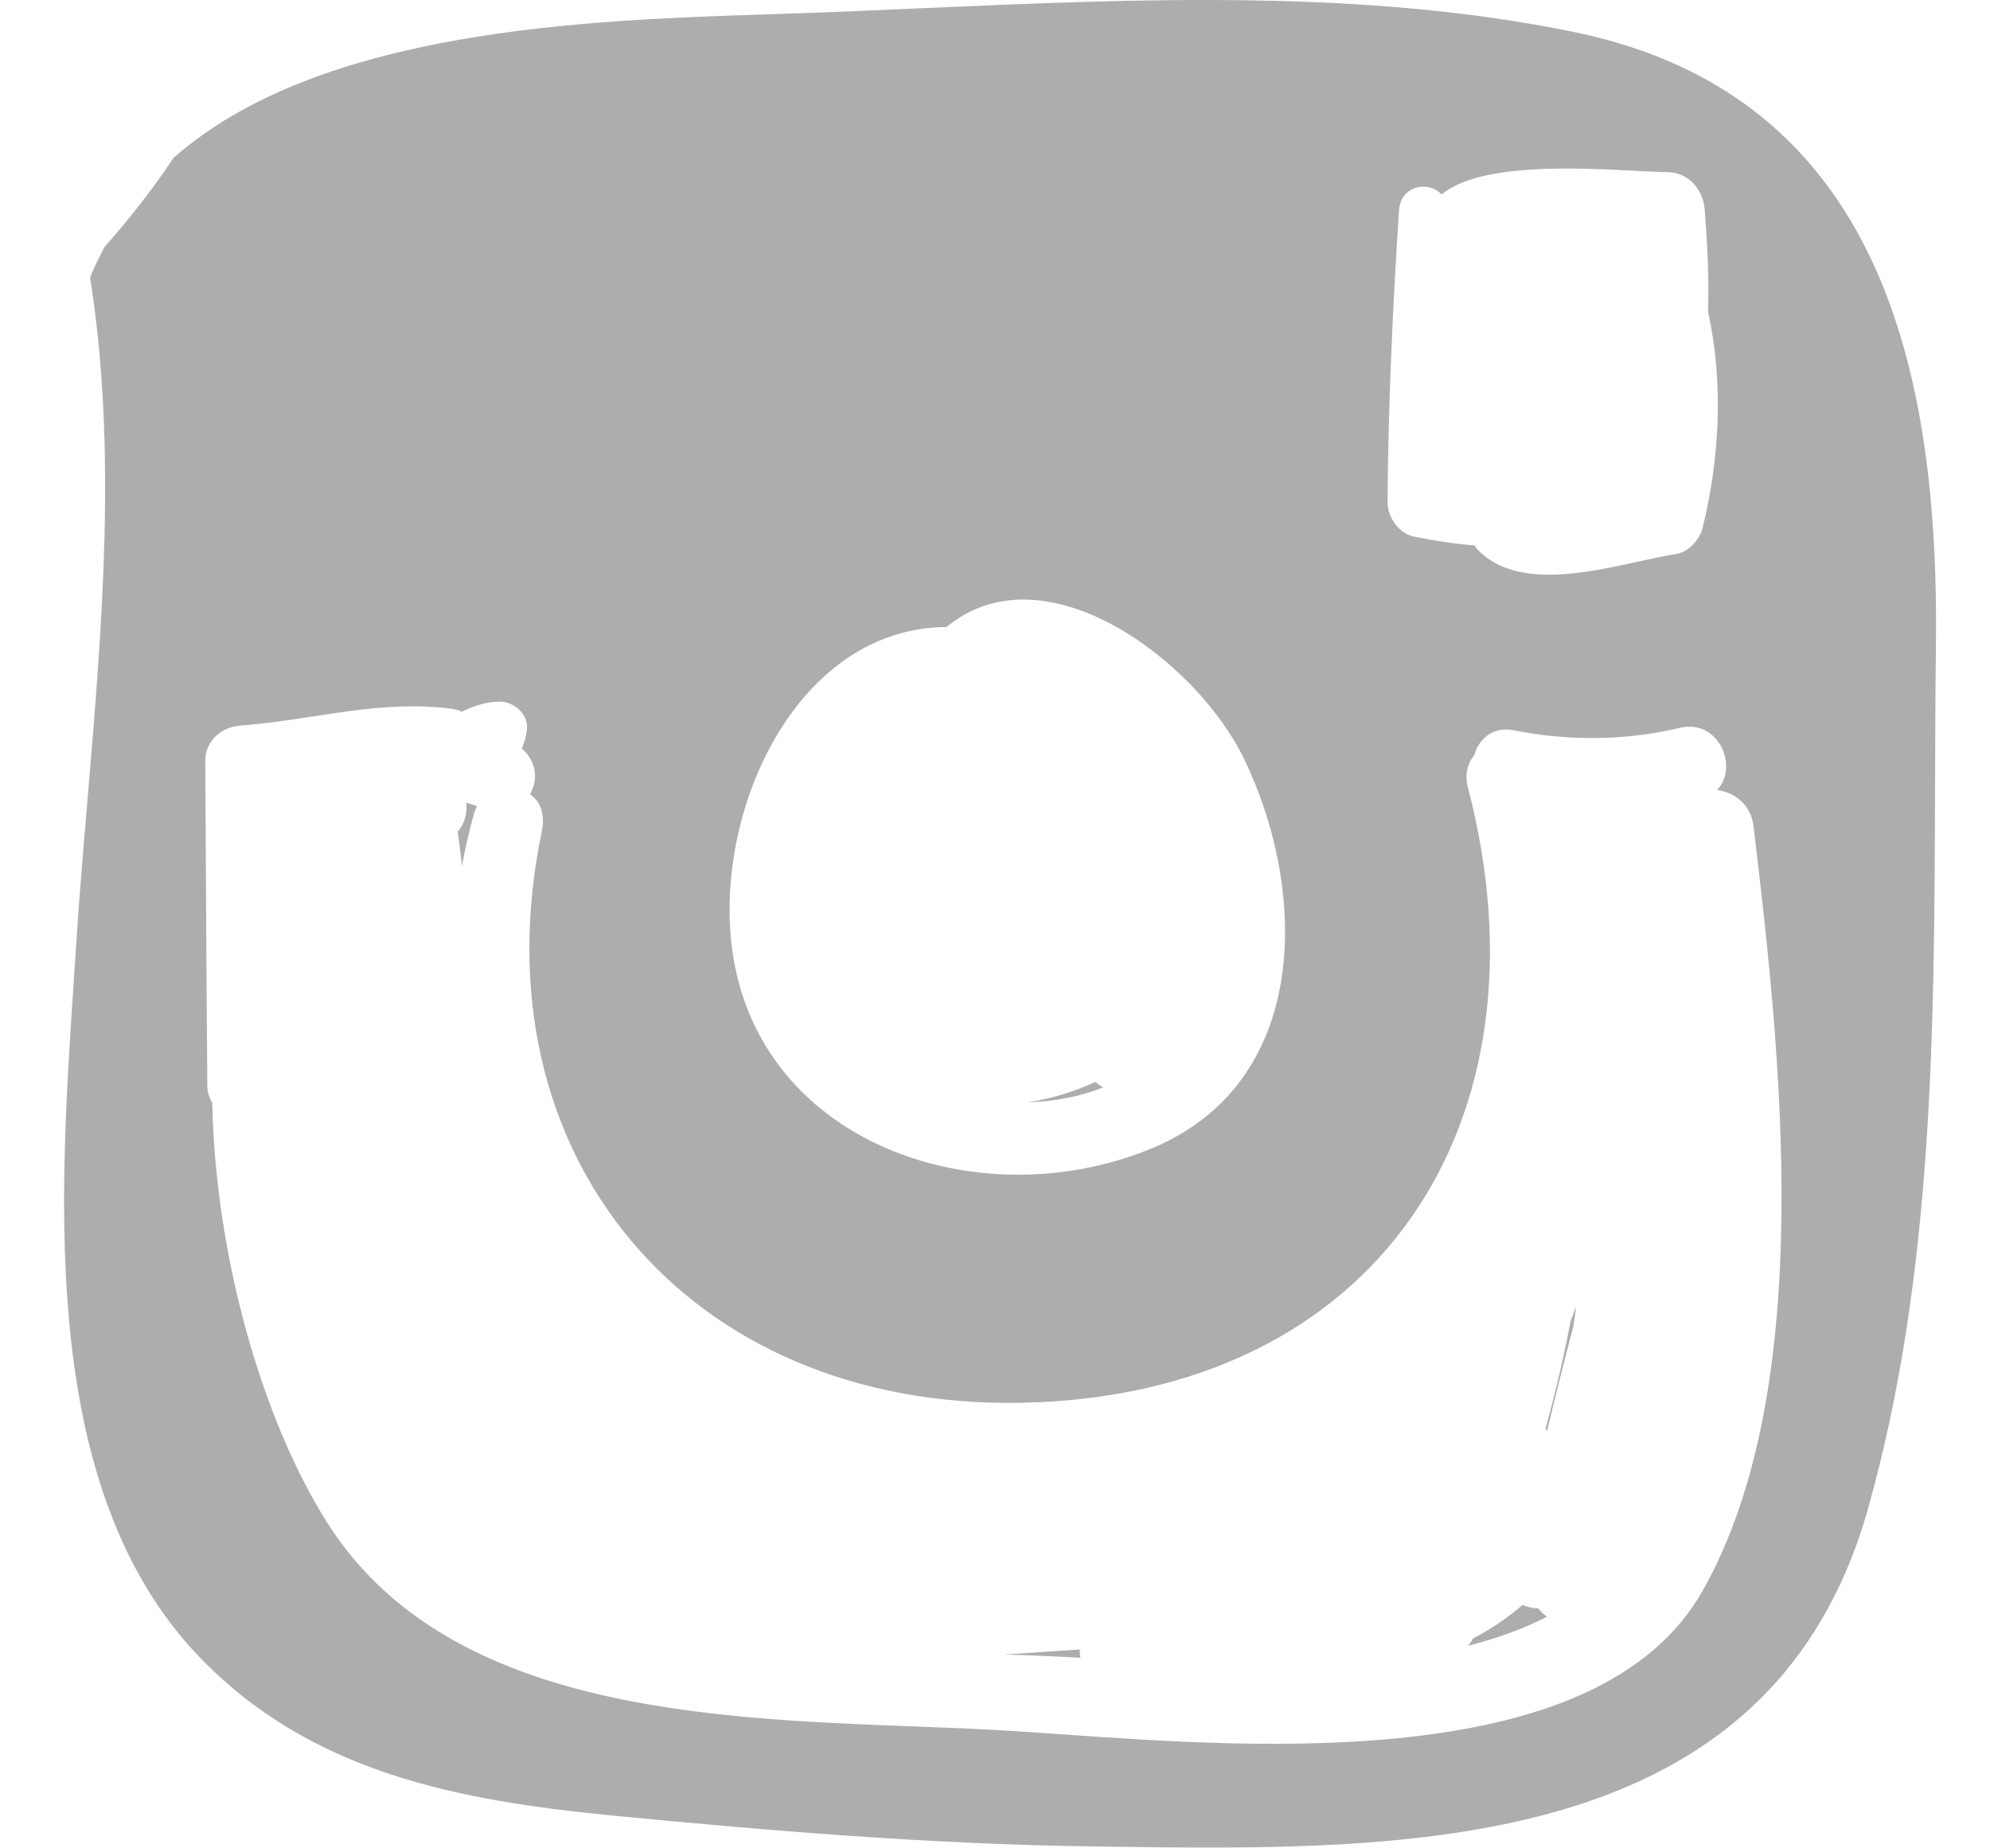
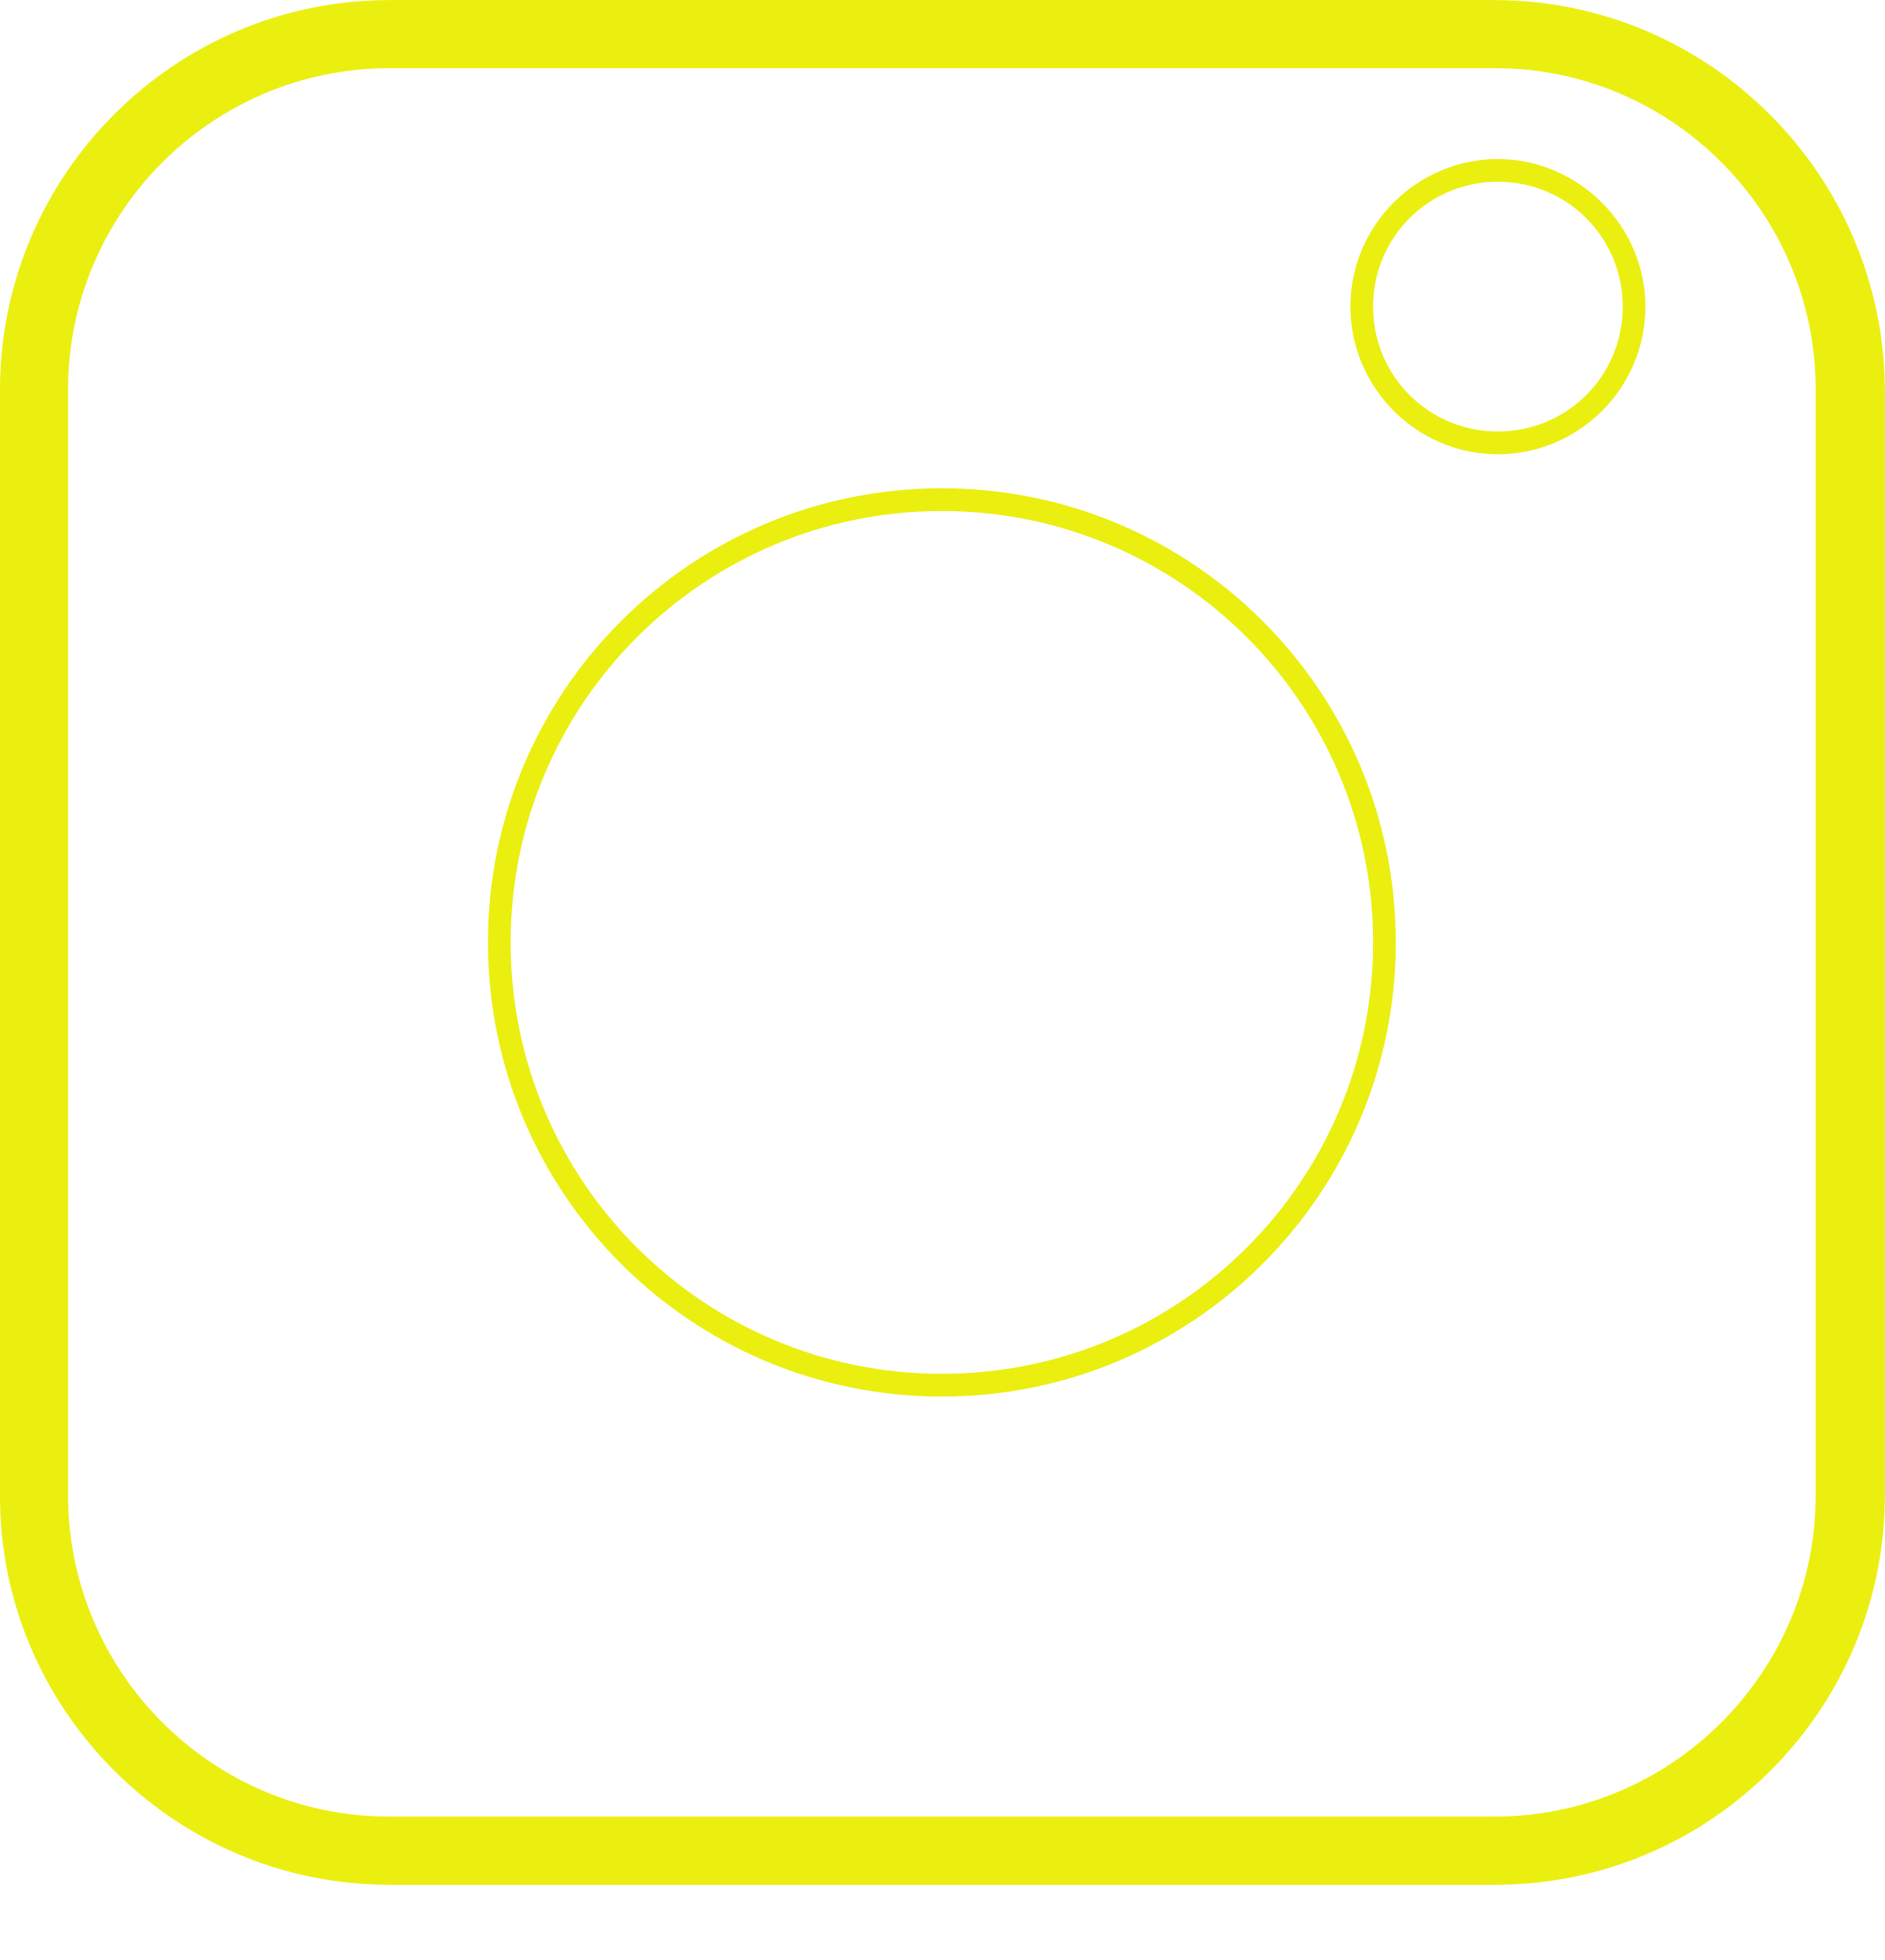
- <svg xmlns="http://www.w3.org/2000/svg" width="28" height="26" viewBox="0 0 28 26" fill="none">
-   <path fill-rule="evenodd" clip-rule="evenodd" d="M1.032 13.893C0.83 16.949 0.563 20.978 2.799 23.311C4.375 24.954 6.451 25.338 8.632 25.551C10.867 25.768 13.11 25.953 15.357 25.984L15.562 25.987C19.819 26.046 24.907 26.117 26.285 21.227C27.207 17.953 27.217 14.468 27.227 11.057C27.229 10.406 27.231 9.757 27.239 9.113C27.289 5.233 26.472 1.344 22.153 0.452C19.2 -0.158 16.022 -0.018 12.959 0.116C12.331 0.144 11.707 0.172 11.091 0.192L10.813 0.201C8.27 0.284 4.502 0.407 2.442 2.221C2.15 2.662 1.822 3.078 1.47 3.477L1.442 3.532C1.38 3.653 1.317 3.775 1.268 3.907C1.649 6.315 1.438 8.8 1.232 11.245C1.171 11.961 1.111 12.674 1.066 13.381C1.055 13.548 1.044 13.719 1.032 13.893ZM13.318 8.824C14.696 7.684 16.84 9.298 17.507 10.684C18.412 12.563 18.435 15.251 16.186 16.169C13.682 17.192 10.444 16.015 10.273 13.058C10.161 11.135 11.328 8.834 13.318 8.824ZM15.412 15.226C15.103 15.368 14.784 15.463 14.464 15.512C14.823 15.503 15.181 15.436 15.521 15.305L15.507 15.296L15.507 15.296C15.475 15.274 15.443 15.252 15.412 15.226ZM24.033 4.388C24.049 3.902 24.021 3.414 23.987 2.958C23.965 2.666 23.76 2.422 23.451 2.422C23.342 2.421 23.188 2.413 23.006 2.404C22.195 2.361 20.818 2.289 20.284 2.737C20.101 2.537 19.708 2.608 19.685 2.958C19.595 4.325 19.533 5.692 19.523 7.062C19.522 7.276 19.678 7.507 19.896 7.552C20.173 7.608 20.46 7.653 20.749 7.676C20.768 7.708 20.792 7.739 20.821 7.766C21.357 8.275 22.305 8.067 23.063 7.901L23.063 7.901C23.254 7.859 23.433 7.82 23.59 7.795C23.761 7.768 23.916 7.59 23.956 7.429C24.197 6.453 24.253 5.375 24.033 4.388ZM24.161 11.117C24.402 11.15 24.635 11.319 24.672 11.622C25.048 14.764 25.584 19.508 23.957 22.386C22.515 24.937 17.786 24.606 14.933 24.406C14.619 24.384 14.327 24.363 14.065 24.349C13.685 24.327 13.284 24.312 12.869 24.296C9.911 24.184 6.256 24.045 4.601 21.423C3.692 19.983 3.032 17.693 2.986 15.515C2.945 15.448 2.915 15.37 2.917 15.27C2.908 14.197 2.902 13.124 2.896 12.051C2.894 11.604 2.891 11.157 2.888 10.71C2.887 10.422 3.118 10.23 3.388 10.21C3.735 10.184 4.073 10.133 4.408 10.081C5.051 9.983 5.683 9.887 6.352 9.974C6.406 9.981 6.454 9.997 6.499 10.016C6.664 9.936 6.831 9.875 7.036 9.874C7.228 9.874 7.434 10.048 7.415 10.254C7.406 10.358 7.377 10.45 7.341 10.536C7.347 10.542 7.353 10.547 7.36 10.552C7.371 10.561 7.382 10.571 7.392 10.582C7.564 10.773 7.558 11.002 7.458 11.175C7.481 11.196 7.499 11.213 7.499 11.213C7.638 11.322 7.659 11.534 7.625 11.692C6.671 16.247 9.674 19.828 14.366 19.741C19.362 19.648 21.889 15.806 20.654 11.081C20.605 10.893 20.652 10.737 20.746 10.623C20.802 10.406 21.005 10.219 21.291 10.276C22.07 10.43 22.861 10.427 23.634 10.243C24.185 10.112 24.469 10.794 24.161 11.117ZM21.759 20.123C21.762 20.127 21.765 20.13 21.769 20.134C21.886 19.642 22.009 19.151 22.139 18.663C22.144 18.631 22.148 18.598 22.153 18.566C22.162 18.506 22.17 18.446 22.178 18.385C22.151 18.453 22.125 18.521 22.099 18.589C22.003 19.101 21.883 19.607 21.745 20.109C21.75 20.113 21.754 20.118 21.759 20.123ZM21.422 22.586C21.203 22.776 20.969 22.931 20.725 23.058C20.707 23.097 20.682 23.129 20.653 23.161C21.052 23.06 21.427 22.927 21.766 22.752C21.72 22.719 21.678 22.68 21.646 22.634C21.595 22.633 21.544 22.627 21.489 22.609L21.422 22.586ZM6.499 12.187C6.546 11.938 6.602 11.686 6.675 11.43C6.681 11.408 6.692 11.388 6.702 11.369C6.706 11.362 6.71 11.355 6.714 11.347C6.664 11.326 6.612 11.311 6.559 11.297C6.58 11.44 6.536 11.594 6.44 11.703C6.464 11.864 6.484 12.026 6.499 12.187ZM14.361 23.268C14.28 23.273 14.199 23.279 14.118 23.284L14.162 23.285C14.303 23.289 14.443 23.293 14.577 23.299C14.773 23.306 14.983 23.317 15.202 23.33C15.194 23.29 15.192 23.252 15.192 23.212C14.915 23.232 14.638 23.25 14.361 23.268Z" fill="#ADADAD" />
+ <svg xmlns="http://www.w3.org/2000/svg" width="25" height="26" viewBox="0 0 25 26" fill="none">
+   <path d="M19.867 2.11C18.799 2.11 17.911 2.983 17.911 4.068C17.911 5.137 18.784 6.026 19.867 6.026C20.936 6.026 21.824 5.152 21.824 4.068C21.824 2.998 20.936 2.11 19.867 2.11ZM19.867 5.724C18.949 5.724 18.212 4.986 18.212 4.068C18.212 3.149 18.949 2.411 19.867 2.411C20.786 2.411 21.523 3.149 21.523 4.068C21.523 4.986 20.786 5.724 19.867 5.724Z" fill="#EAEF10" />
+   <path d="M19.822 0.001H5.163C2.318 0.001 0 2.321 0 5.167V19.851C0 22.682 2.318 25.002 5.163 25.002H19.837C22.682 25.002 25 22.682 25 19.836V5.167C24.985 2.321 22.667 0.001 19.822 0.001ZM24.082 19.836C24.082 22.185 22.17 24.098 19.822 24.098H5.163C2.815 24.098 0.903 22.185 0.903 19.836V5.167C0.903 2.818 2.815 0.905 5.163 0.905H19.837C22.17 0.905 24.082 2.818 24.082 5.167V19.836Z" fill="#EAEF10" />
+   <path d="M12.492 6.477C9.166 6.477 6.472 9.173 6.472 12.502C6.472 15.83 9.166 18.526 12.492 18.526C15.819 18.526 18.513 15.83 18.513 12.502C18.513 9.173 15.819 6.477 12.492 6.477ZM12.492 18.224C9.332 18.224 6.773 15.664 6.773 12.502C6.773 9.339 9.332 6.779 12.492 6.779C15.653 6.779 18.212 9.339 18.212 12.502C18.212 15.664 15.653 18.224 12.492 18.224Z" fill="#EAEF10" />
</svg>
